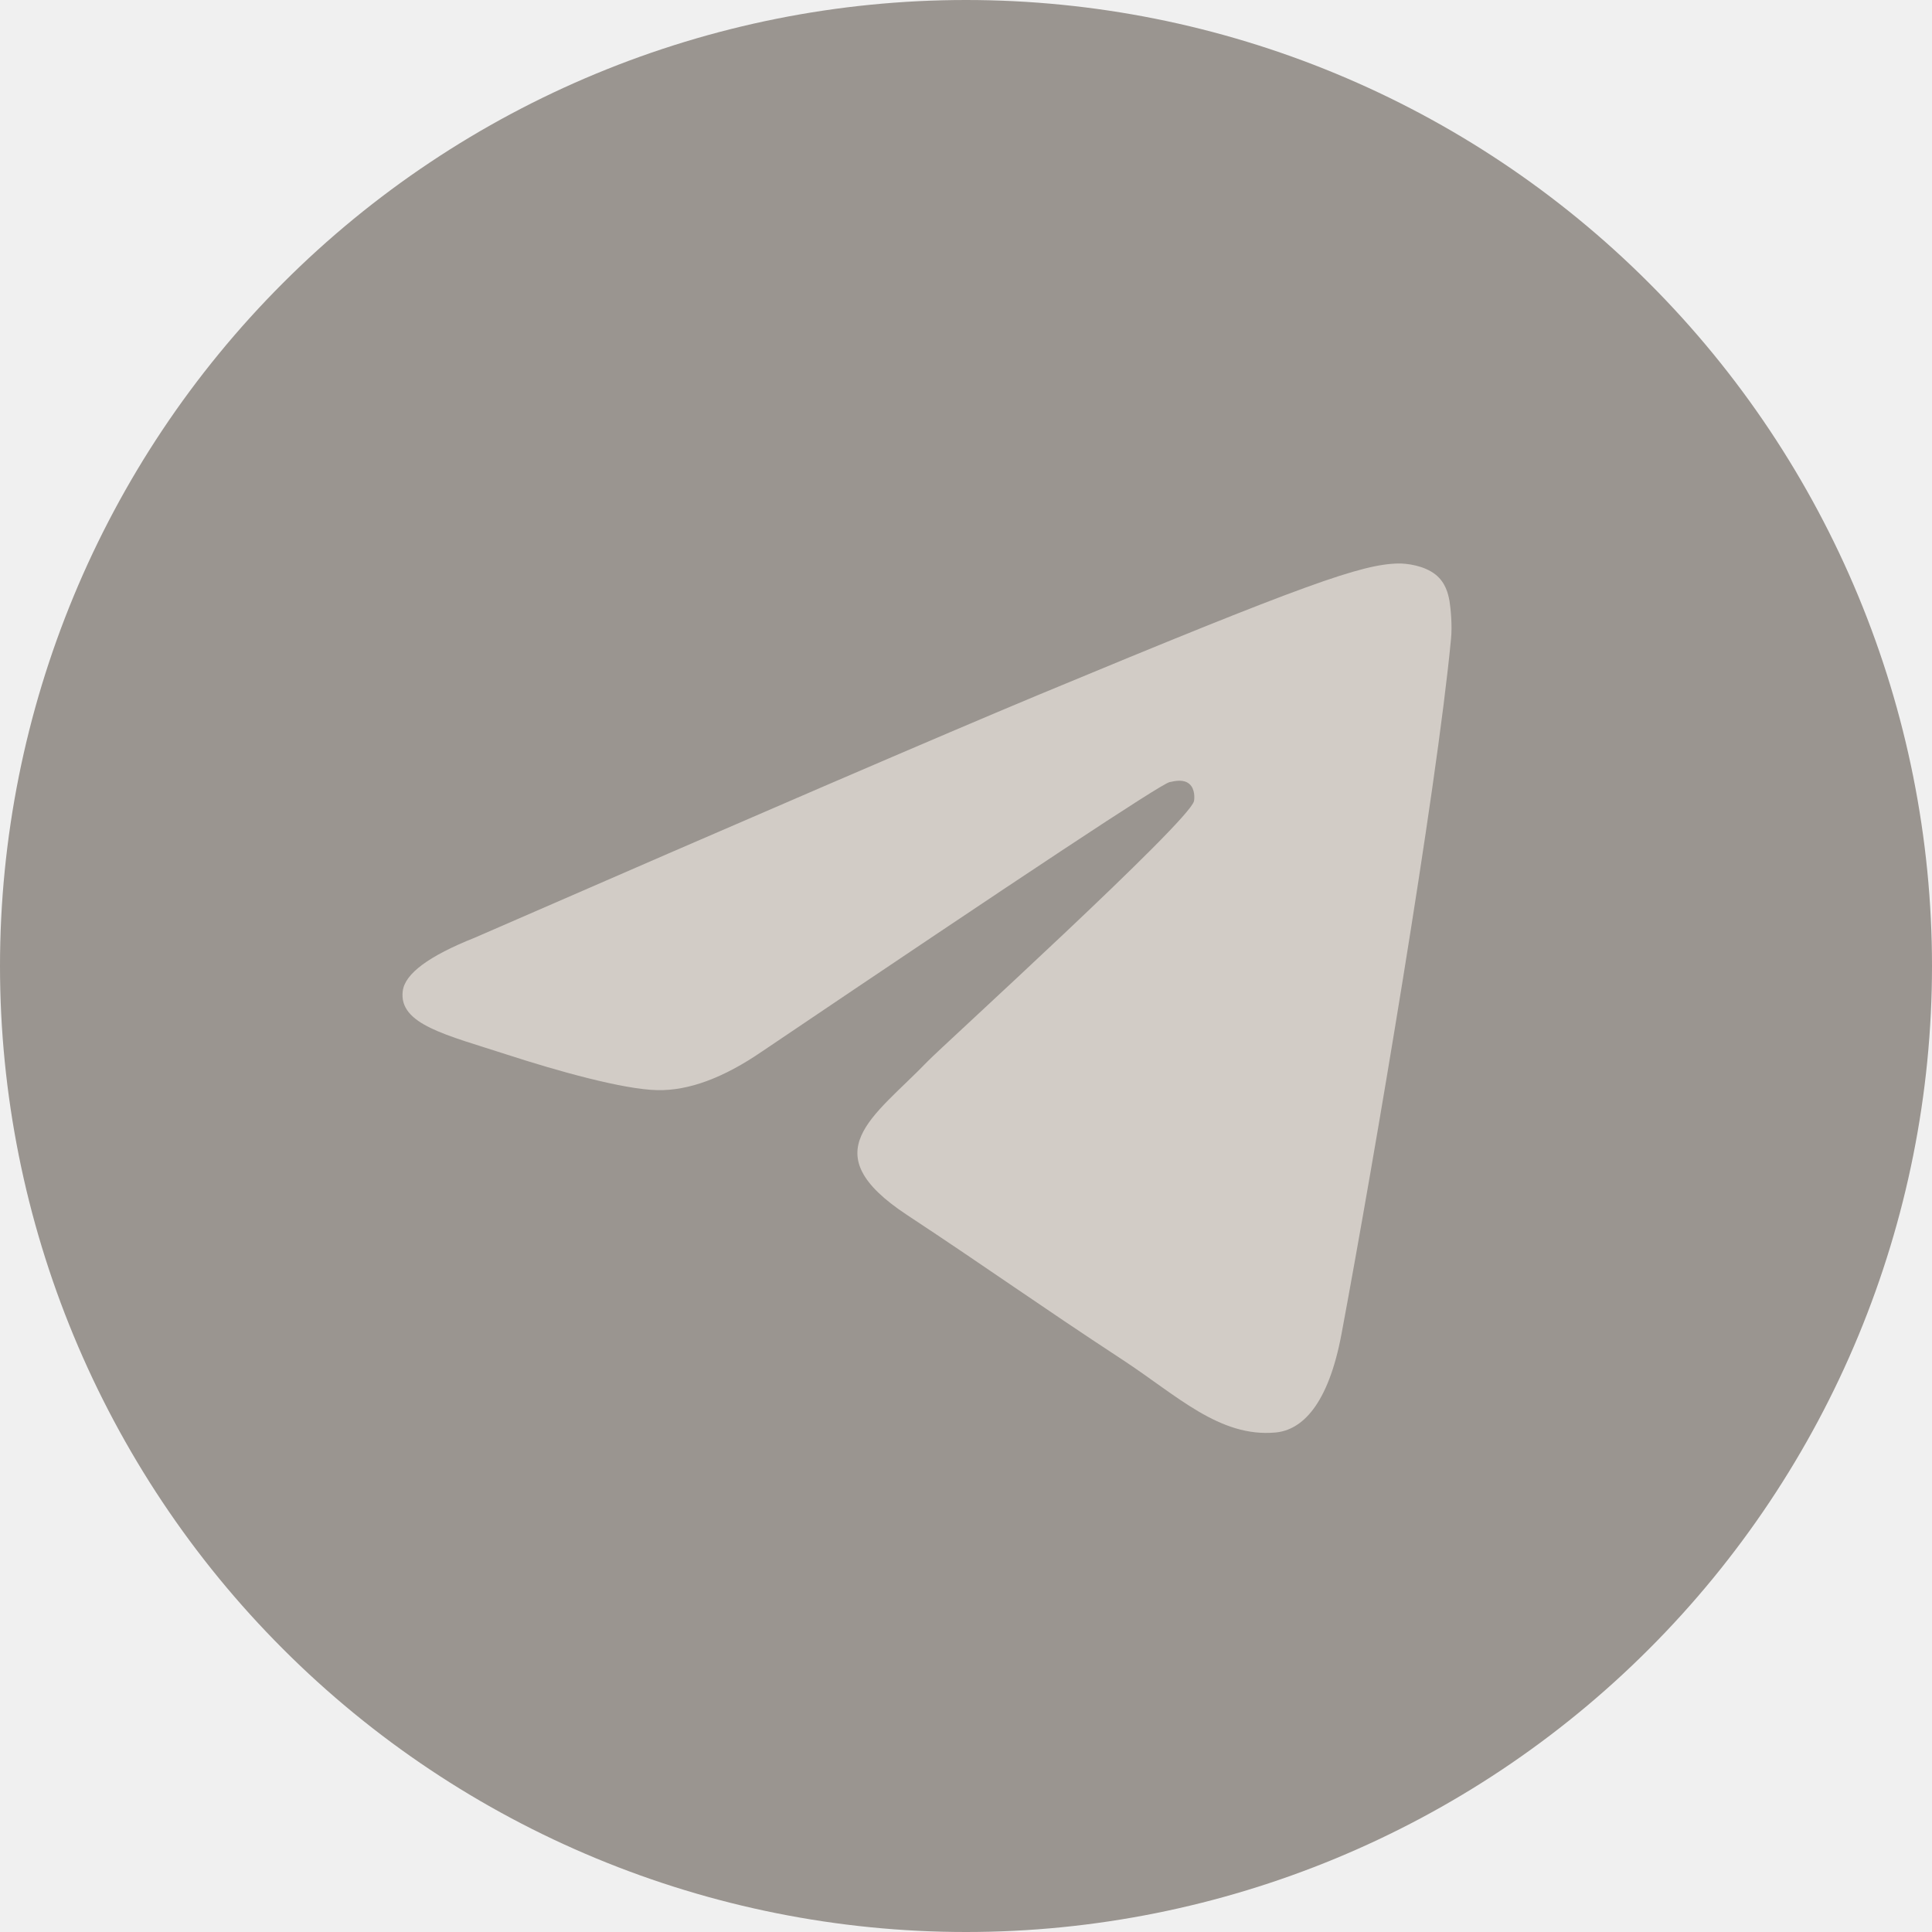
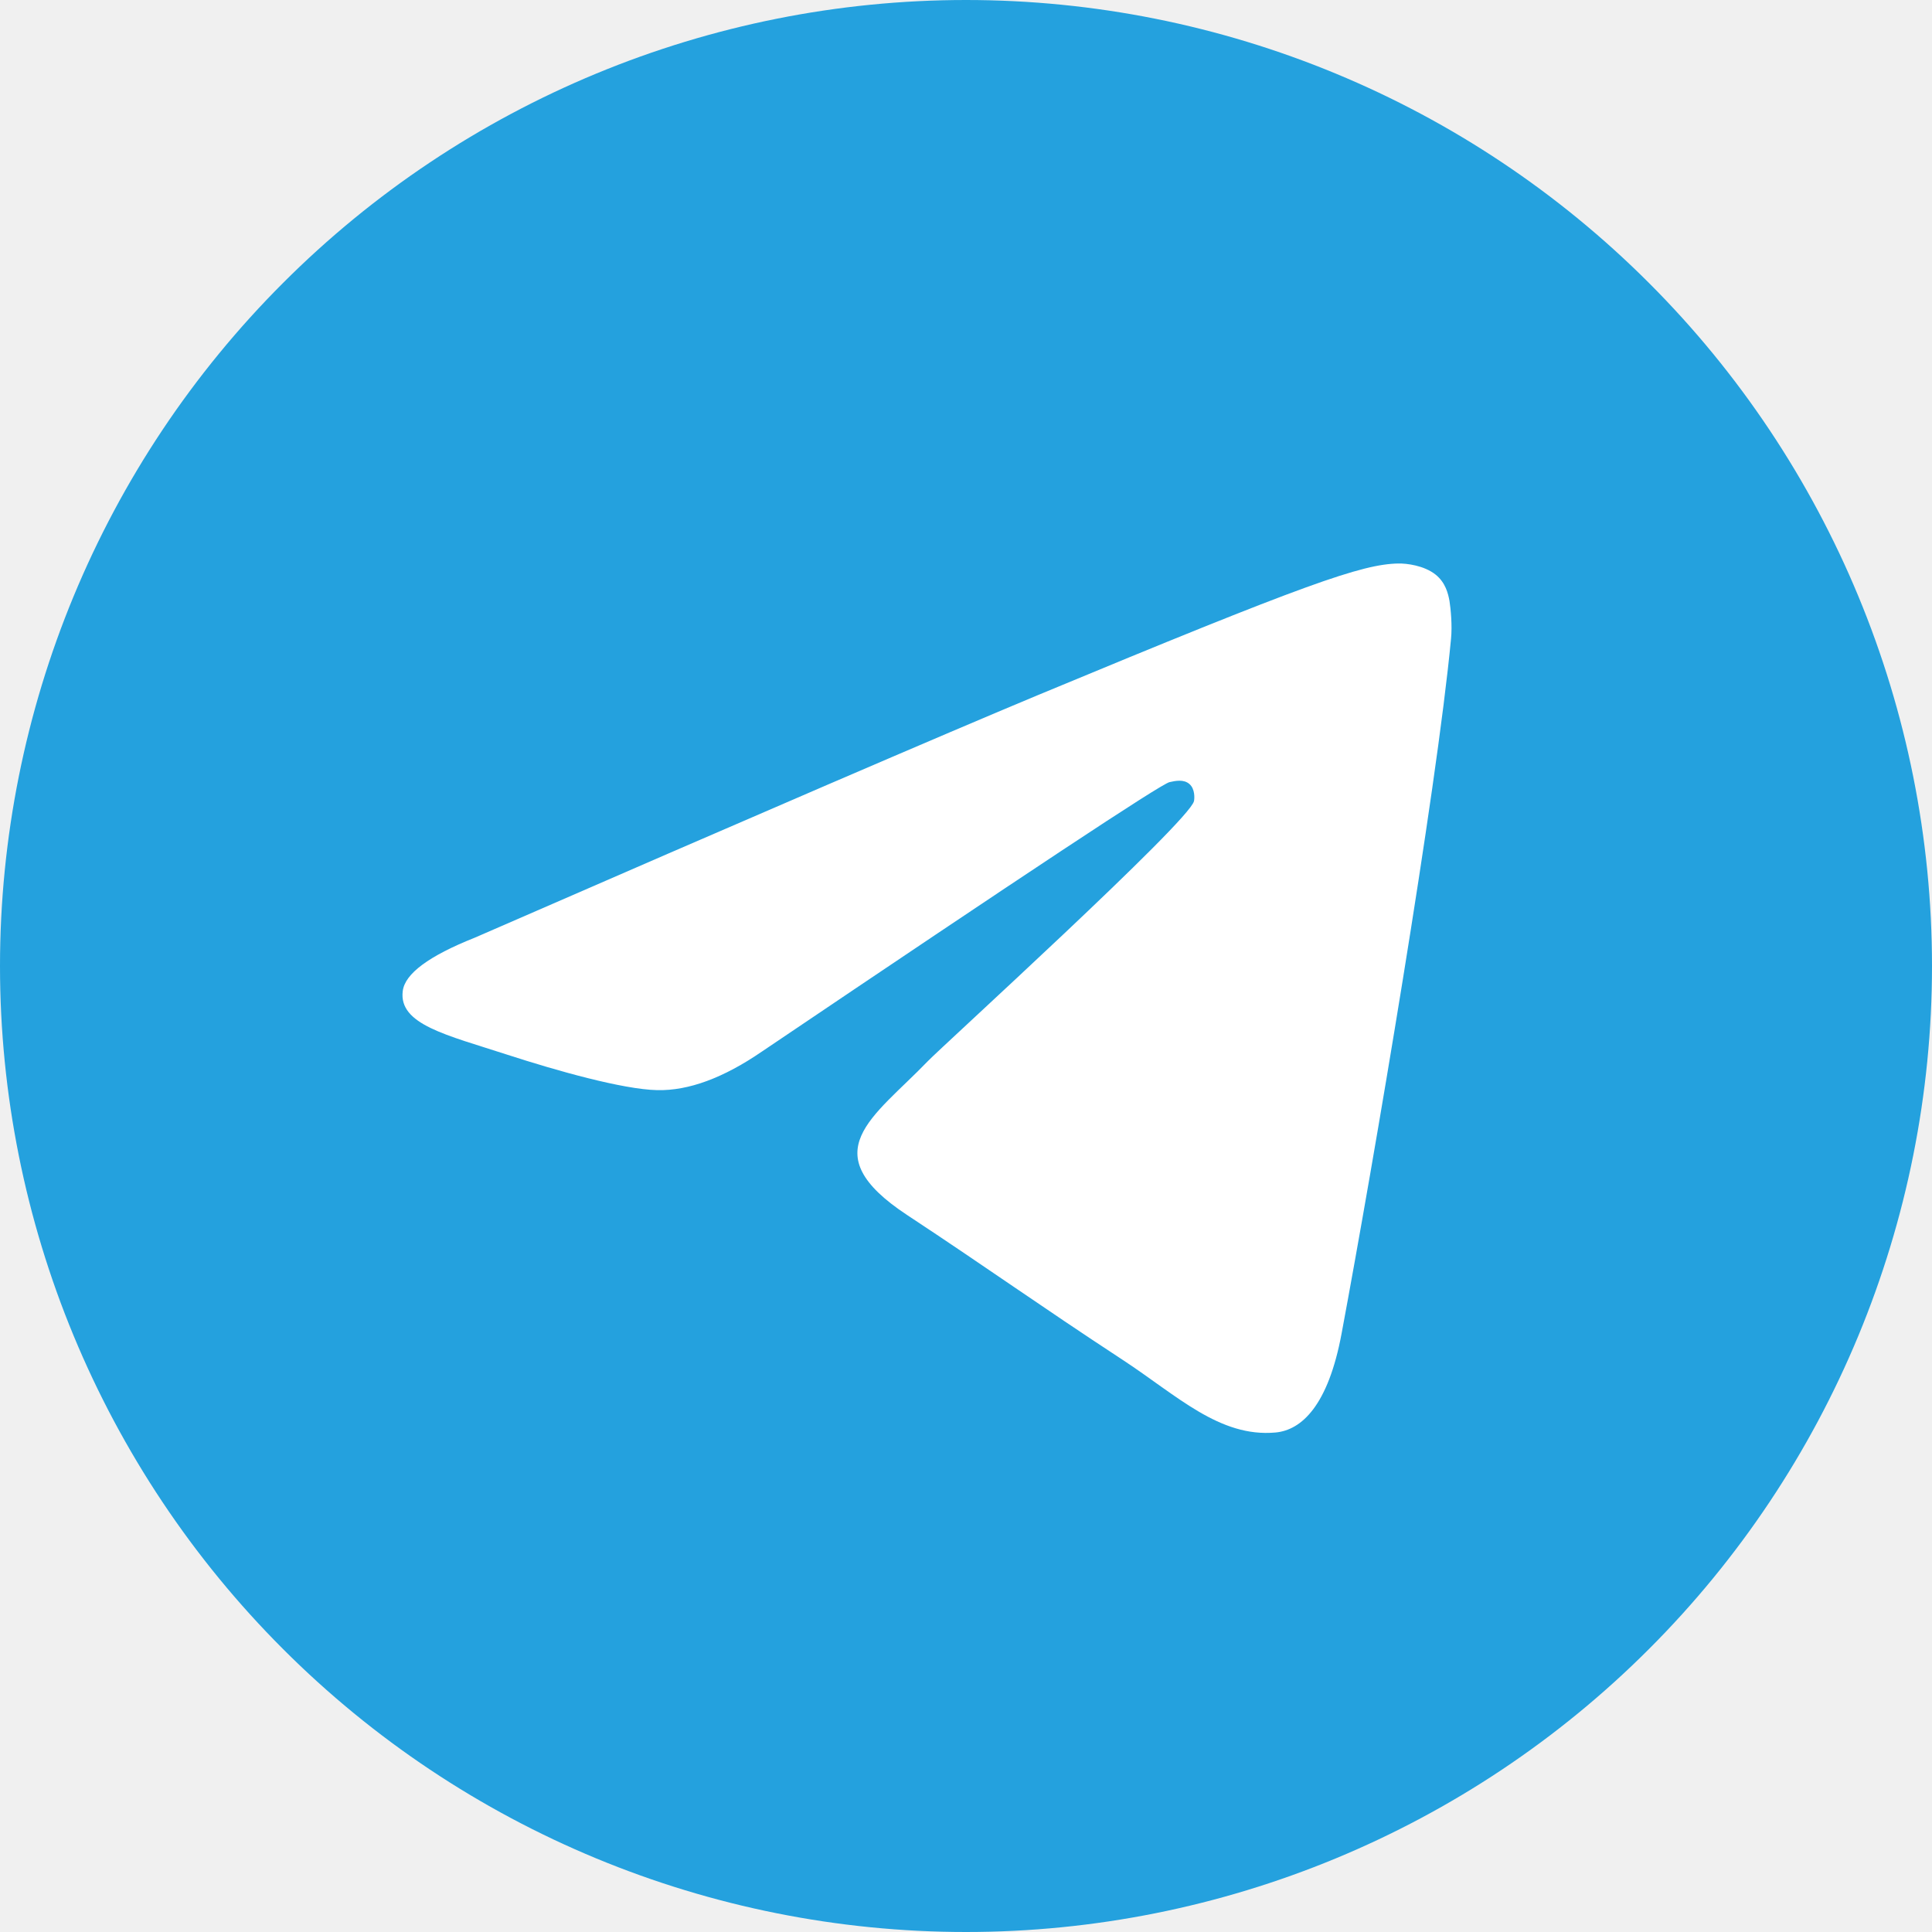
<svg xmlns="http://www.w3.org/2000/svg" width="24" height="24" viewBox="0 0 24 24" fill="none">
  <g id="Icons" clipPath="url(#clip0_615_589)">
-     <path id="Vector" d="M12 0C8.818 0 5.764 1.265 3.516 3.515C1.265 5.765 0.001 8.817 0 12C0 15.181 1.266 18.236 3.516 20.485C5.764 22.735 8.818 24 12 24C15.182 24 18.236 22.735 20.484 20.485C22.734 18.236 24 15.181 24 12C24 8.819 22.734 5.764 20.484 3.515C18.236 1.265 15.182 0 12 0Z" fill="#9A9590" />
-     <path id="Vector_2" d="M5.896 11.649C9.394 10.125 11.727 9.121 12.893 8.635C16.227 7.249 16.919 7.008 17.371 7C17.47 6.998 17.691 7.023 17.836 7.14C17.956 7.238 17.989 7.371 18.006 7.465C18.021 7.558 18.042 7.771 18.025 7.937C17.845 9.835 17.063 14.439 16.666 16.564C16.499 17.464 16.167 17.765 15.846 17.795C15.149 17.859 14.62 17.334 13.945 16.892C12.889 16.2 12.293 15.769 11.268 15.093C10.083 14.312 10.851 13.883 11.526 13.182C11.703 12.998 14.774 10.206 14.832 9.952C14.839 9.92 14.847 9.802 14.776 9.74C14.706 9.678 14.603 9.699 14.528 9.716C14.421 9.74 12.736 10.855 9.466 13.062C8.988 13.39 8.554 13.551 8.164 13.542C7.737 13.533 6.912 13.3 6.299 13.101C5.549 12.857 4.951 12.727 5.003 12.312C5.029 12.096 5.328 11.875 5.896 11.649Z" fill="#D2CCC6" />
+     <path id="Vector" d="M12 0C8.818 0 5.764 1.265 3.516 3.515C1.265 5.765 0.001 8.817 0 12C0 15.181 1.266 18.236 3.516 20.485C5.764 22.735 8.818 24 12 24C15.182 24 18.236 22.735 20.484 20.485C22.734 18.236 24 15.181 24 12C24 8.819 22.734 5.764 20.484 3.515C18.236 1.265 15.182 0 12 0Z" fill="#24A1DE" />
+     <path id="Vector_2" d="M5.896 11.649C9.394 10.125 11.727 9.121 12.893 8.635C16.227 7.249 16.919 7.008 17.371 7C17.47 6.998 17.691 7.023 17.836 7.14C17.956 7.238 17.989 7.371 18.006 7.465C18.021 7.558 18.042 7.771 18.025 7.937C17.845 9.835 17.063 14.439 16.666 16.564C16.499 17.464 16.167 17.765 15.846 17.795C15.149 17.859 14.62 17.334 13.945 16.892C12.889 16.2 12.293 15.769 11.268 15.093C10.083 14.312 10.851 13.883 11.526 13.182C11.703 12.998 14.774 10.206 14.832 9.952C14.839 9.92 14.847 9.802 14.776 9.74C14.706 9.678 14.603 9.699 14.528 9.716C14.421 9.74 12.736 10.855 9.466 13.062C8.988 13.39 8.554 13.551 8.164 13.542C7.737 13.533 6.912 13.3 6.299 13.101C5.549 12.857 4.951 12.727 5.003 12.312C5.029 12.096 5.328 11.875 5.896 11.649Z" fill="white" />
  </g>
  <defs>
    <clipPath id="clip0_615_589">
      <rect width="24" height="24" fill="white" />
    </clipPath>
  </defs>
</svg>
